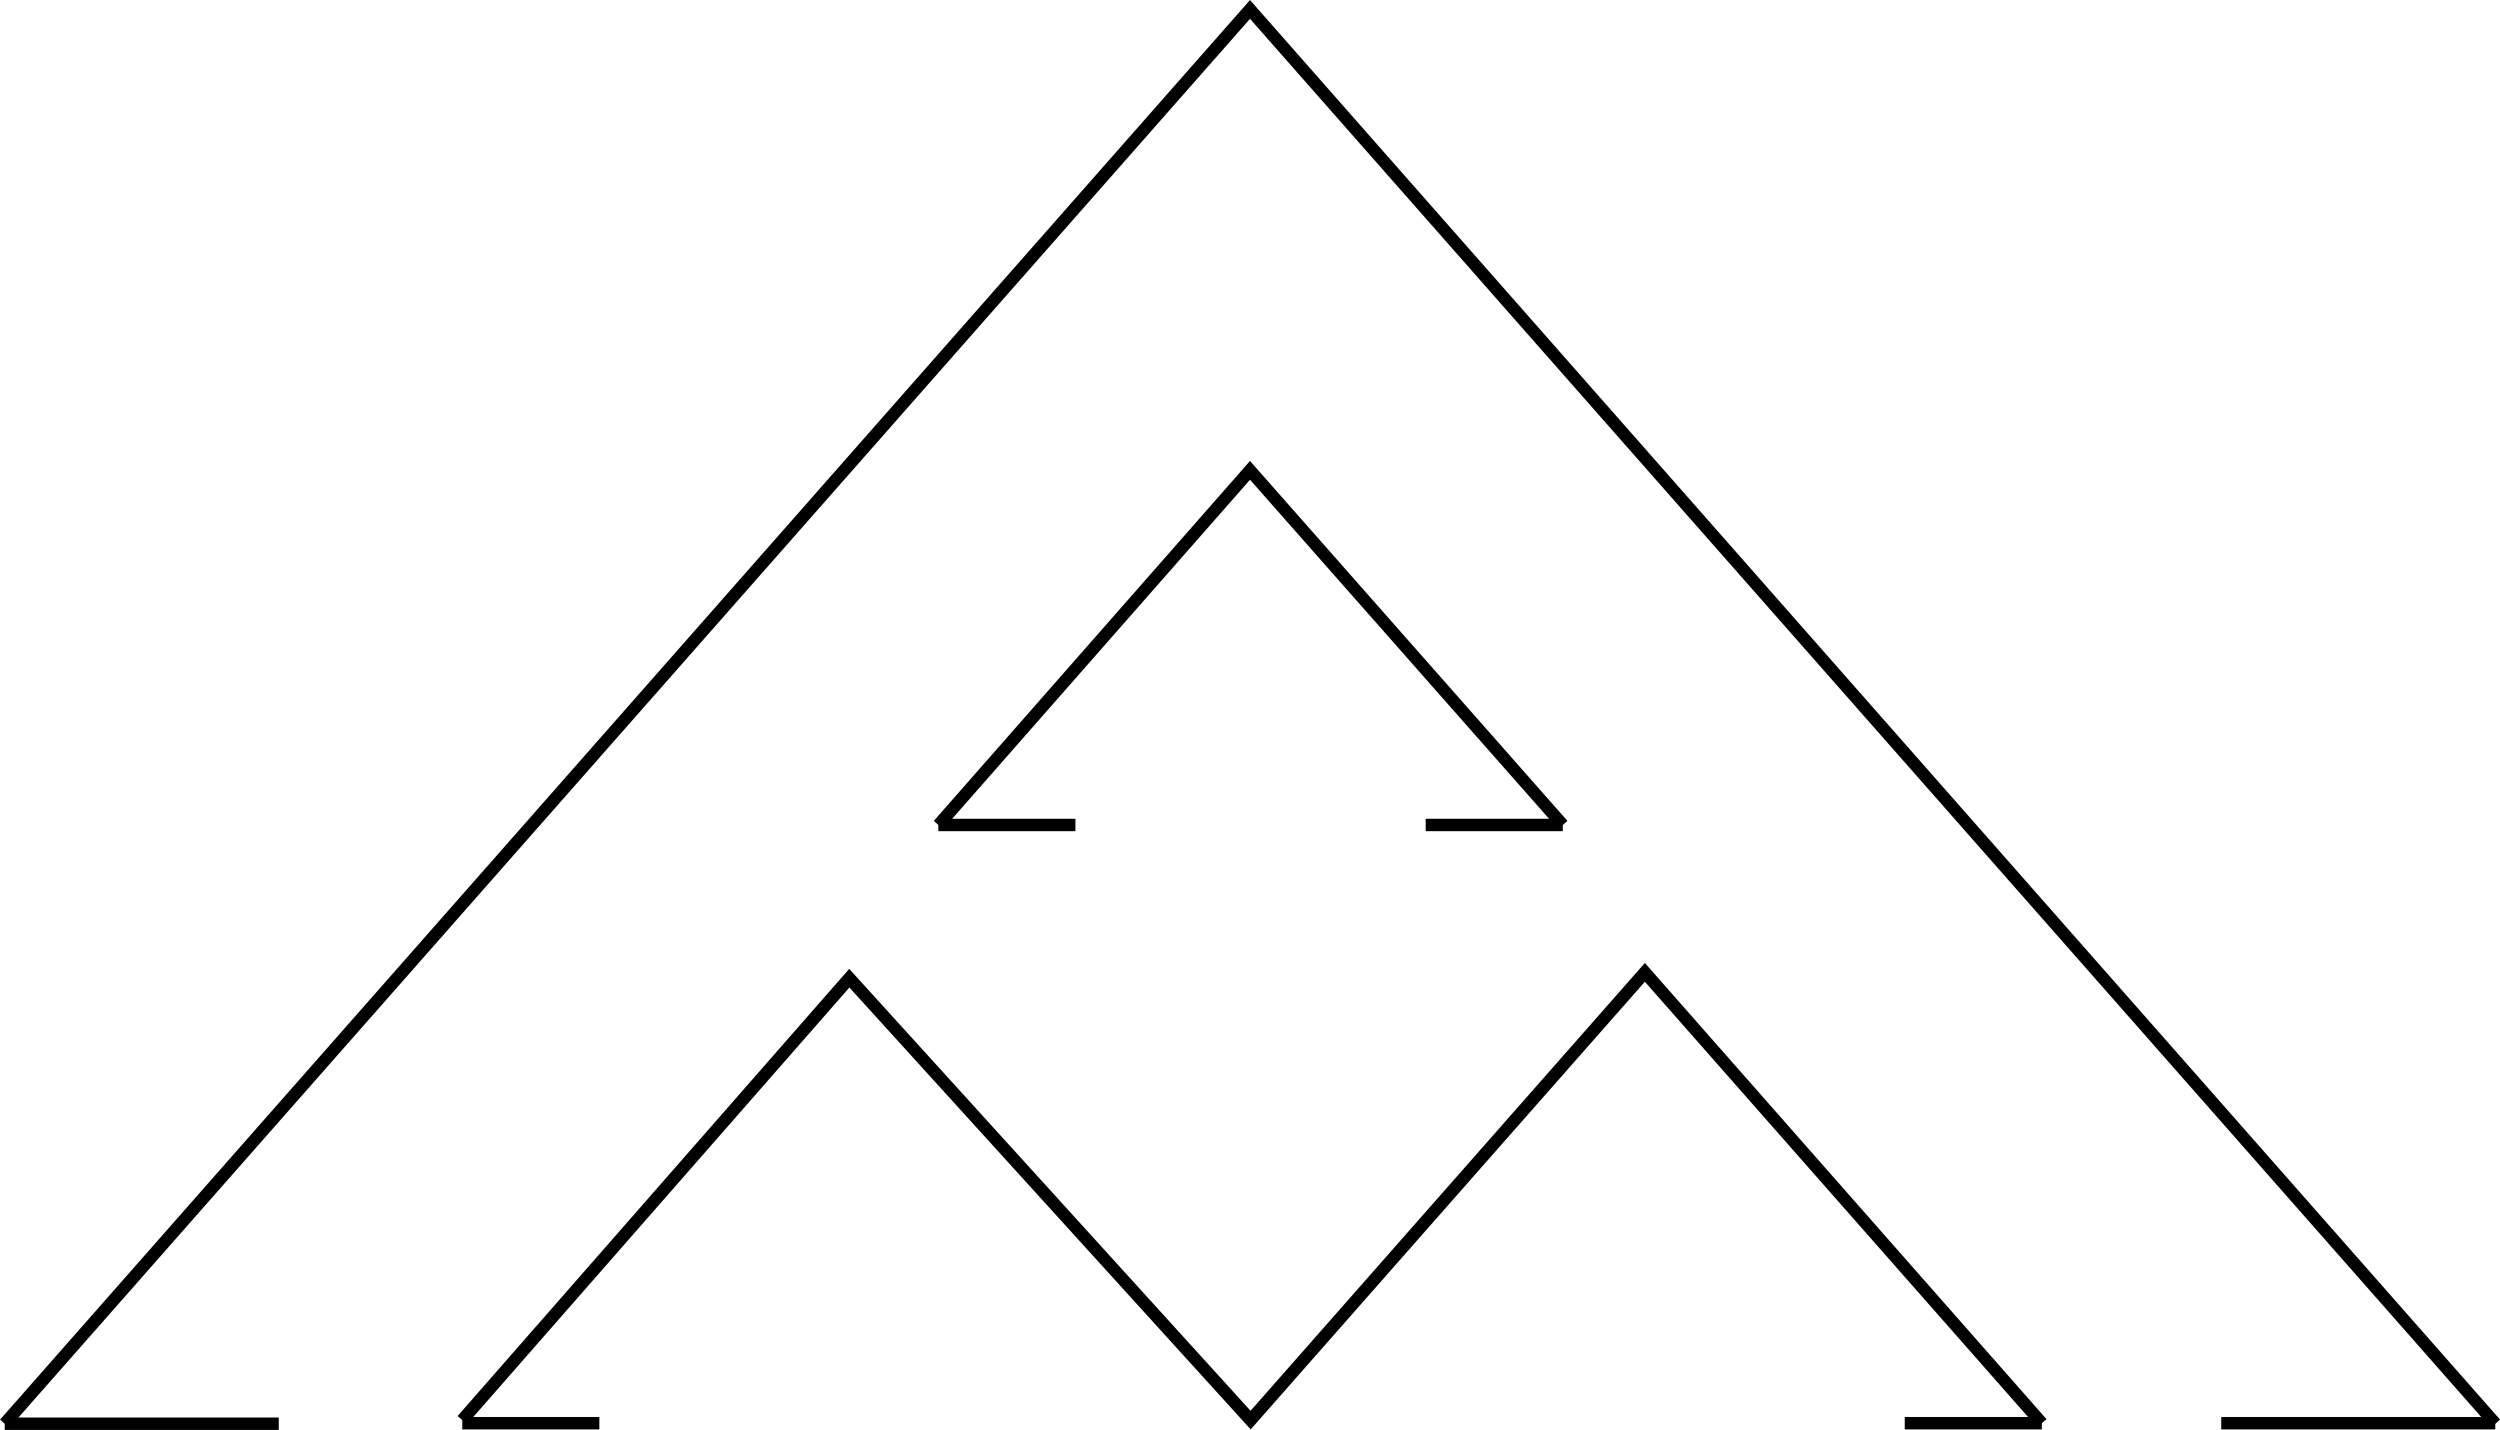
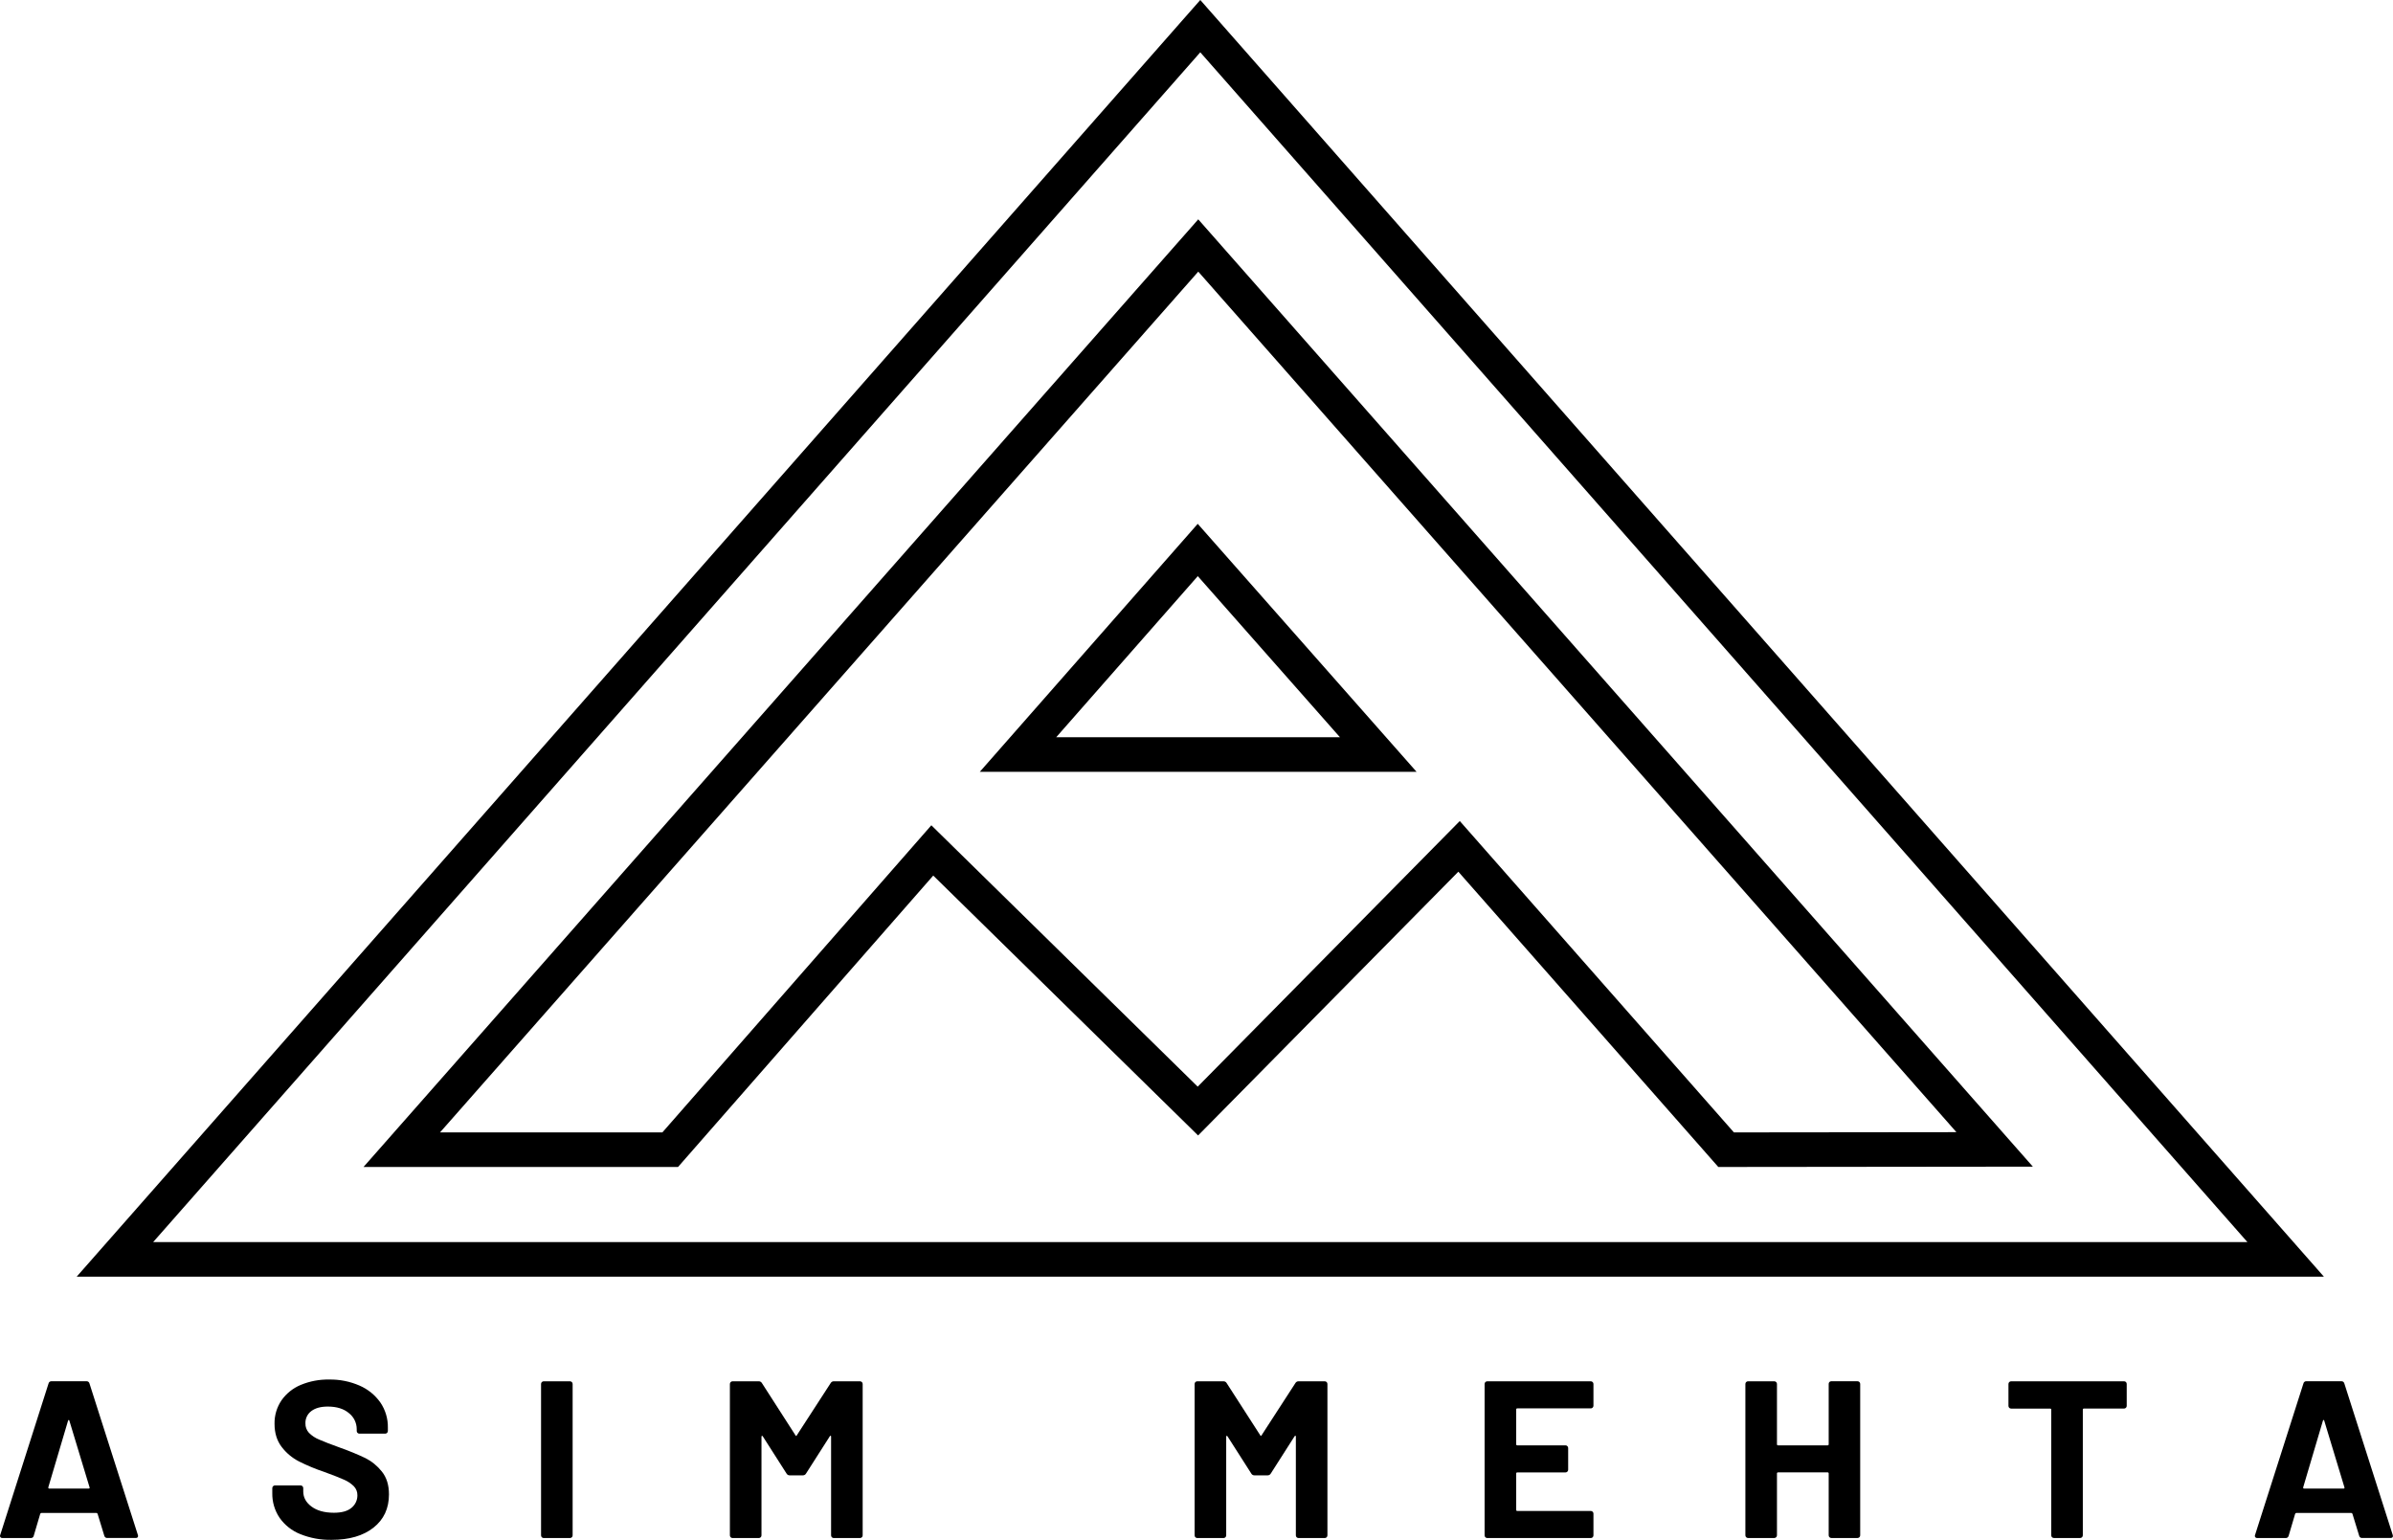
- <svg xmlns="http://www.w3.org/2000/svg" viewBox="0 0 201.34 115.16">
+ <svg xmlns="http://www.w3.org/2000/svg" viewBox="0 0 1661.71 1069.37">
  <defs>
-     <style>.cls-1{fill:none;stroke:#000;stroke-miterlimit:10;}</style>
+     <style>.cls-1{fill:none;stroke:#000;stroke-miterlimit:10;stroke-width:24px;}</style>
  </defs>
-   <g id="Layer_2" data-name="Layer 2">
-     <g id="Layer_2-2" data-name="Layer 2">
-       <polyline class="cls-1" points="0.38 114.66 100.67 0.76 200.97 114.66" />
-       <polyline class="cls-1" points="75.58 66.44 100.67 37.88 125.86 66.44" />
-       <polyline class="cls-1" points="37.23 114.37 68.4 78.78 100.72 114.37 132.47 78.31 164.44 114.62" />
-       <line class="cls-1" x1="0.38" y1="114.66" x2="22.45" y2="114.66" />
-       <line class="cls-1" x1="75.57" y1="66.44" x2="86.61" y2="66.44" />
-       <line class="cls-1" x1="37.23" y1="114.62" x2="48.27" y2="114.62" />
-       <line class="cls-1" x1="114.82" y1="66.44" x2="125.86" y2="66.44" />
-       <line class="cls-1" x1="153.4" y1="114.62" x2="164.44" y2="114.62" />
-       <line class="cls-1" x1="178.89" y1="114.62" x2="200.96" y2="114.62" />
-     </g>
+   <g id="LOGO">
+     <polygon class="cls-1" points="79.8 874.59 1587.17 874.59 833.48 18.16 79.8 874.59" />
+     <path class="cls-1" d="M1327.91,806.65l186.46-.2c-77.23-87.66-497.08-564.3-553-627.74L408.28,806.65h186.4l182-207.83,184.44,181L1142.47,596Z" transform="translate(-129.29 -8.23)" />
+     <polygon class="cls-1" points="706.91 523.99 957.07 523.99 831.73 381.94 706.91 523.99" />
+   </g>
+   <g id="TEXT">
+     <path id="a" d="M201.73,1074.8l-4.66-15.24c-.21-.42-.47-.62-.78-.62H158c-.31,0-.57.2-.78.62l-4.51,15.24a1.93,1.93,0,0,1-2,1.55H131a1.75,1.75,0,0,1-1.4-.54,1.7,1.7,0,0,1-.15-1.63L163,969a2,2,0,0,1,2-1.55h24.42a2,2,0,0,1,2,1.55l33.59,105.14a1.72,1.72,0,0,1,.16.77c0,.93-.57,1.4-1.71,1.4H203.76A2,2,0,0,1,201.73,1074.8ZM163.47,1042h27.38c.62,0,.83-.31.62-.93l-14-46.19c-.1-.42-.26-.6-.47-.54a.72.72,0,0,0-.46.54l-13.69,46.19C162.75,1041.67,163,1042,163.47,1042Z" transform="translate(-129.29 -8.23)" />
+     <path id="s" d="M337.82,1073.63a32.06,32.06,0,0,1-14.39-11.35,29.7,29.7,0,0,1-5.06-17.19v-3.42a1.84,1.84,0,0,1,.55-1.32,1.8,1.8,0,0,1,1.32-.55H338a1.8,1.8,0,0,1,1.32.55,1.84,1.84,0,0,1,.55,1.32V1044q0,6.23,5.75,10.5t15.55,4.28q8.25,0,12.29-3.5a11,11,0,0,0,4-8.63,8.73,8.73,0,0,0-2.48-6.3,22.12,22.12,0,0,0-6.77-4.51c-2.85-1.29-7.39-3.09-13.61-5.36a133.38,133.38,0,0,1-17.65-7.32A35.42,35.42,0,0,1,324.83,1013q-4.9-6.47-4.9-15.94a28.09,28.09,0,0,1,4.82-16.33A30.77,30.77,0,0,1,338.13,970a49.1,49.1,0,0,1,19.75-3.73,50.45,50.45,0,0,1,21.07,4.2,34.39,34.39,0,0,1,14.47,11.74,30.08,30.08,0,0,1,5.21,17.5V1002a1.84,1.84,0,0,1-.55,1.32,1.81,1.81,0,0,1-1.32.54H378.87a1.8,1.8,0,0,1-1.32-.54A1.83,1.83,0,0,1,377,1002v-1.25a14.13,14.13,0,0,0-5.37-11.12q-5.37-4.57-14.7-4.59-7.31,0-11.43,3.11a10.16,10.16,0,0,0-4.12,8.56,9.32,9.32,0,0,0,2.41,6.53A21.19,21.19,0,0,0,351,1008q4.74,2.1,14.69,5.68a180.66,180.66,0,0,1,17.34,7.15,34.39,34.39,0,0,1,11.36,9.26q5,6.14,5,15.94,0,14.61-10.73,23.09t-29.08,8.48A55.36,55.36,0,0,1,337.82,1073.63Z" transform="translate(-129.29 -8.23)" />
+     <path id="i" d="M505.54,1075.81a1.8,1.8,0,0,1-.54-1.33V969.35a1.84,1.84,0,0,1,1.87-1.86h18.19a1.86,1.86,0,0,1,1.87,1.86v105.13a1.77,1.77,0,0,1-.55,1.33,1.8,1.8,0,0,1-1.32.54H506.87A1.83,1.83,0,0,1,505.54,1075.81Z" transform="translate(-129.29 -8.23)" />
+     <path id="m" d="M708.26,967.49h18.2a1.86,1.86,0,0,1,1.87,1.86v105.13a1.77,1.77,0,0,1-.55,1.33,1.8,1.8,0,0,1-1.32.54h-18.2a1.84,1.84,0,0,1-1.86-1.87V1005.9c0-.41-.11-.62-.31-.62s-.42.16-.62.47L689,1031.56a2.44,2.44,0,0,1-2.18,1.25h-9.17a2.44,2.44,0,0,1-2.18-1.25L659,1005.75c-.21-.31-.41-.44-.62-.39s-.31.29-.31.7v68.42a1.8,1.8,0,0,1-.54,1.33,1.83,1.83,0,0,1-1.33.54H638a1.8,1.8,0,0,1-1.32-.54,1.77,1.77,0,0,1-.55-1.33V969.35a1.86,1.86,0,0,1,1.87-1.86h18.19a2.45,2.45,0,0,1,2.18,1.24L681.67,1005q.47.93.93,0l23.49-36.24A2.43,2.43,0,0,1,708.26,967.49Z" transform="translate(-129.29 -8.23)" />
+     <path id="m-2" data-name="m" d="M1031,967.49h18.2a1.84,1.84,0,0,1,1.86,1.86v105.13a1.84,1.84,0,0,1-1.86,1.87H1031a1.84,1.84,0,0,1-1.86-1.87V1005.9c0-.41-.11-.62-.32-.62s-.42.16-.62.47l-16.48,25.81a2.46,2.46,0,0,1-2.18,1.25h-9.18a2.42,2.42,0,0,1-2.17-1.25l-16.49-25.81c-.21-.31-.41-.44-.62-.39s-.31.29-.31.7v68.42a1.77,1.77,0,0,1-.55,1.33,1.8,1.8,0,0,1-1.32.54h-18.2a1.84,1.84,0,0,1-1.86-1.87V969.35a1.84,1.84,0,0,1,1.86-1.86h18.2a2.46,2.46,0,0,1,2.18,1.24l23.33,36.24c.3.62.62.62.93,0l23.48-36.24A2.46,2.46,0,0,1,1031,967.49Z" transform="translate(-129.29 -8.23)" />
+     <path id="e" d="M1235.24,985.76a1.77,1.77,0,0,1-1.32.55h-51a.68.68,0,0,0-.77.77v24.11a.69.69,0,0,0,.77.78h33.44a1.8,1.8,0,0,1,1.32.54,1.82,1.82,0,0,1,.55,1.32v15.09a1.86,1.86,0,0,1-1.87,1.86h-33.44a.69.69,0,0,0-.77.78v25.2a.69.69,0,0,0,.77.78h51a1.8,1.8,0,0,1,1.32.54,1.77,1.77,0,0,1,.55,1.32v15.08a1.77,1.77,0,0,1-.55,1.33,1.8,1.8,0,0,1-1.32.54h-71.85a1.84,1.84,0,0,1-1.86-1.87V969.35a1.84,1.84,0,0,1,1.86-1.86h71.85a1.86,1.86,0,0,1,1.87,1.86v15.09A1.77,1.77,0,0,1,1235.24,985.76Z" transform="translate(-129.29 -8.23)" />
+     <path id="h" d="M1399.63,968a1.83,1.83,0,0,1,1.32-.54h18.2a1.8,1.8,0,0,1,1.32.54,1.84,1.84,0,0,1,.55,1.32v105.13a1.86,1.86,0,0,1-1.87,1.87H1401a1.83,1.83,0,0,1-1.32-.54,1.8,1.8,0,0,1-.54-1.33v-42.92a.69.69,0,0,0-.78-.78h-34.37a.69.69,0,0,0-.77.78v42.92a1.86,1.86,0,0,1-1.87,1.87h-18.2a1.84,1.84,0,0,1-1.86-1.87V969.35a1.83,1.83,0,0,1,.54-1.32,1.8,1.8,0,0,1,1.32-.54h18.2a1.81,1.81,0,0,1,1.32.54,1.84,1.84,0,0,1,.55,1.32v41.84a.69.69,0,0,0,.77.78h34.37a.69.69,0,0,0,.78-.78V969.35A1.83,1.83,0,0,1,1399.63,968Z" transform="translate(-129.29 -8.23)" />
+     <path id="t" d="M1605.54,968a1.8,1.8,0,0,1,.55,1.32v15.24a1.77,1.77,0,0,1-.55,1.33,1.8,1.8,0,0,1-1.32.54h-27.84a.68.68,0,0,0-.77.78v87.24a1.86,1.86,0,0,1-1.87,1.87h-18.2a1.84,1.84,0,0,1-1.86-1.87V987.24a.69.69,0,0,0-.78-.78h-27.06a1.86,1.86,0,0,1-1.87-1.87V969.35a1.84,1.84,0,0,1,.55-1.32,1.8,1.8,0,0,1,1.32-.54h78.38A1.8,1.8,0,0,1,1605.54,968Z" transform="translate(-129.29 -8.23)" />
+     <path id="a-2" data-name="a" d="M1767.52,1074.8l-4.67-15.24c-.21-.42-.46-.62-.77-.62h-38.27c-.3,0-.57.2-.77.62l-4.51,15.24a2,2,0,0,1-2,1.55h-19.76a1.73,1.73,0,0,1-1.39-.54,1.69,1.69,0,0,1-.16-1.63L1728.8,969a1.94,1.94,0,0,1,2-1.55h24.41a2,2,0,0,1,2,1.55l33.58,105.14a1.6,1.6,0,0,1,.16.77c0,.93-.57,1.4-1.71,1.4h-19.75A1.94,1.94,0,0,1,1767.52,1074.8ZM1729.26,1042h27.37c.63,0,.83-.31.63-.93l-14-46.19c-.1-.42-.25-.6-.46-.54s-.36.23-.47.54l-13.68,46.19C1728.53,1041.67,1728.74,1042,1729.26,1042Z" transform="translate(-129.29 -8.23)" />
  </g>
</svg>
